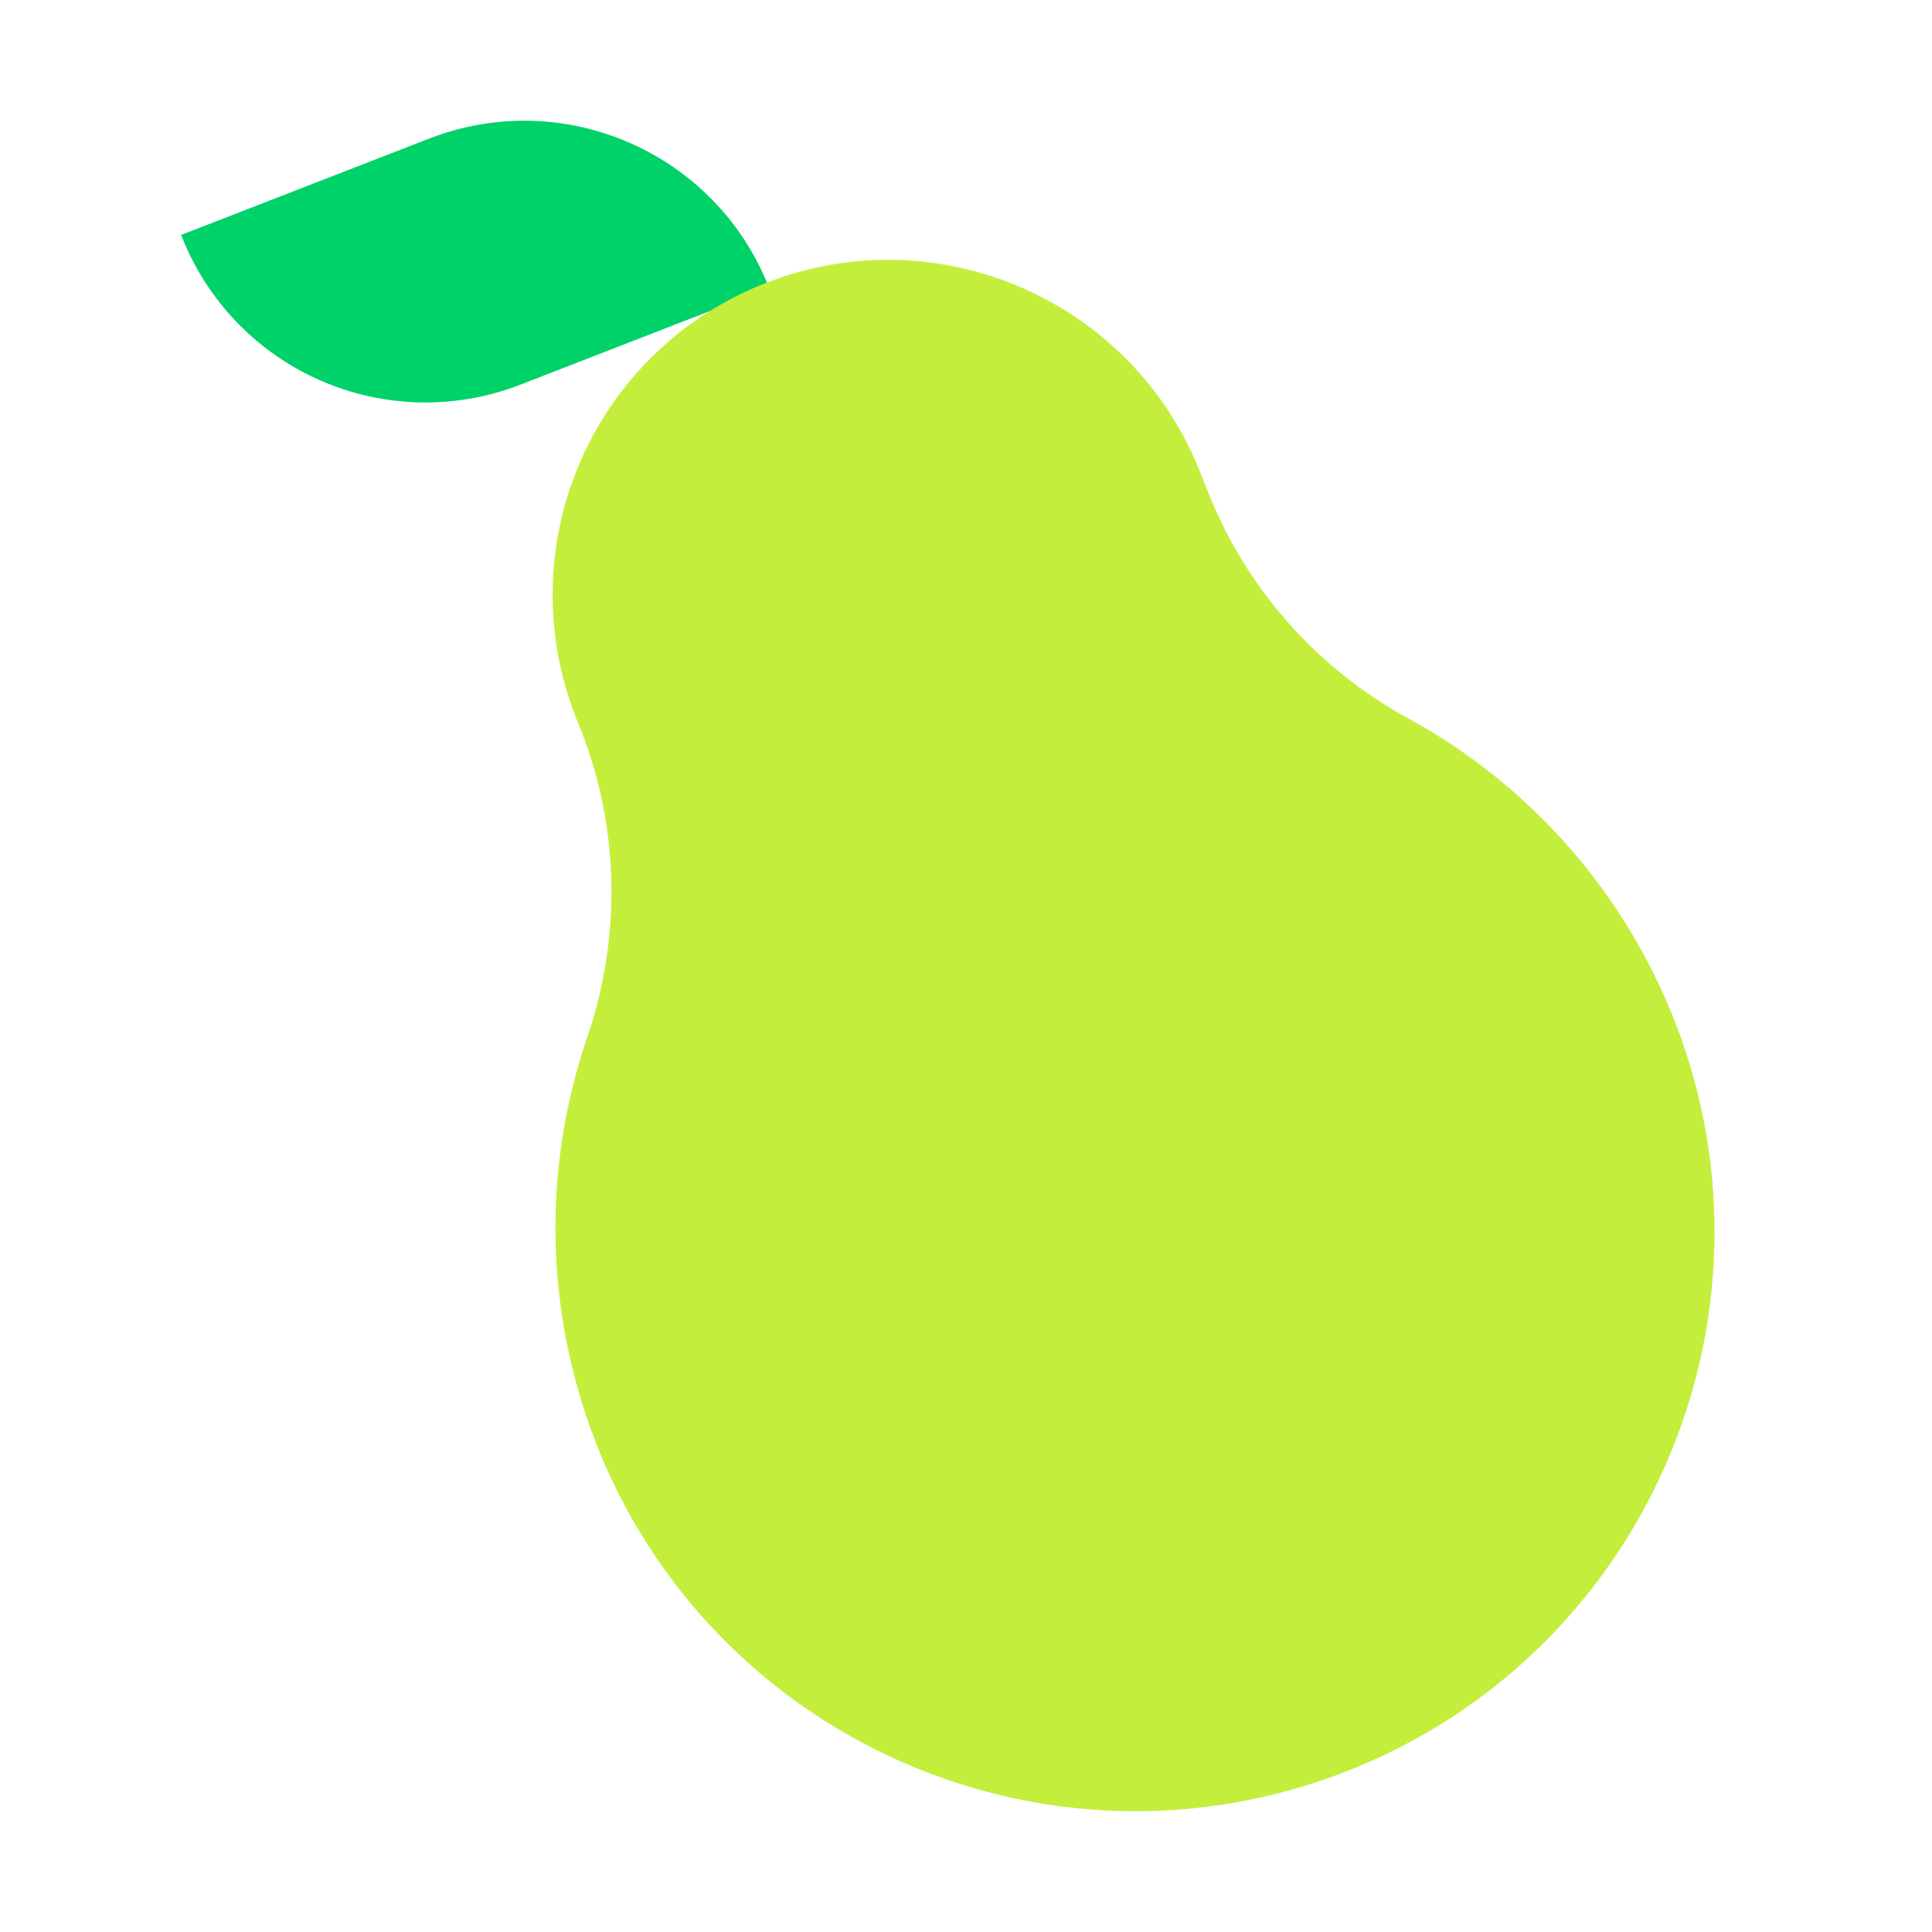
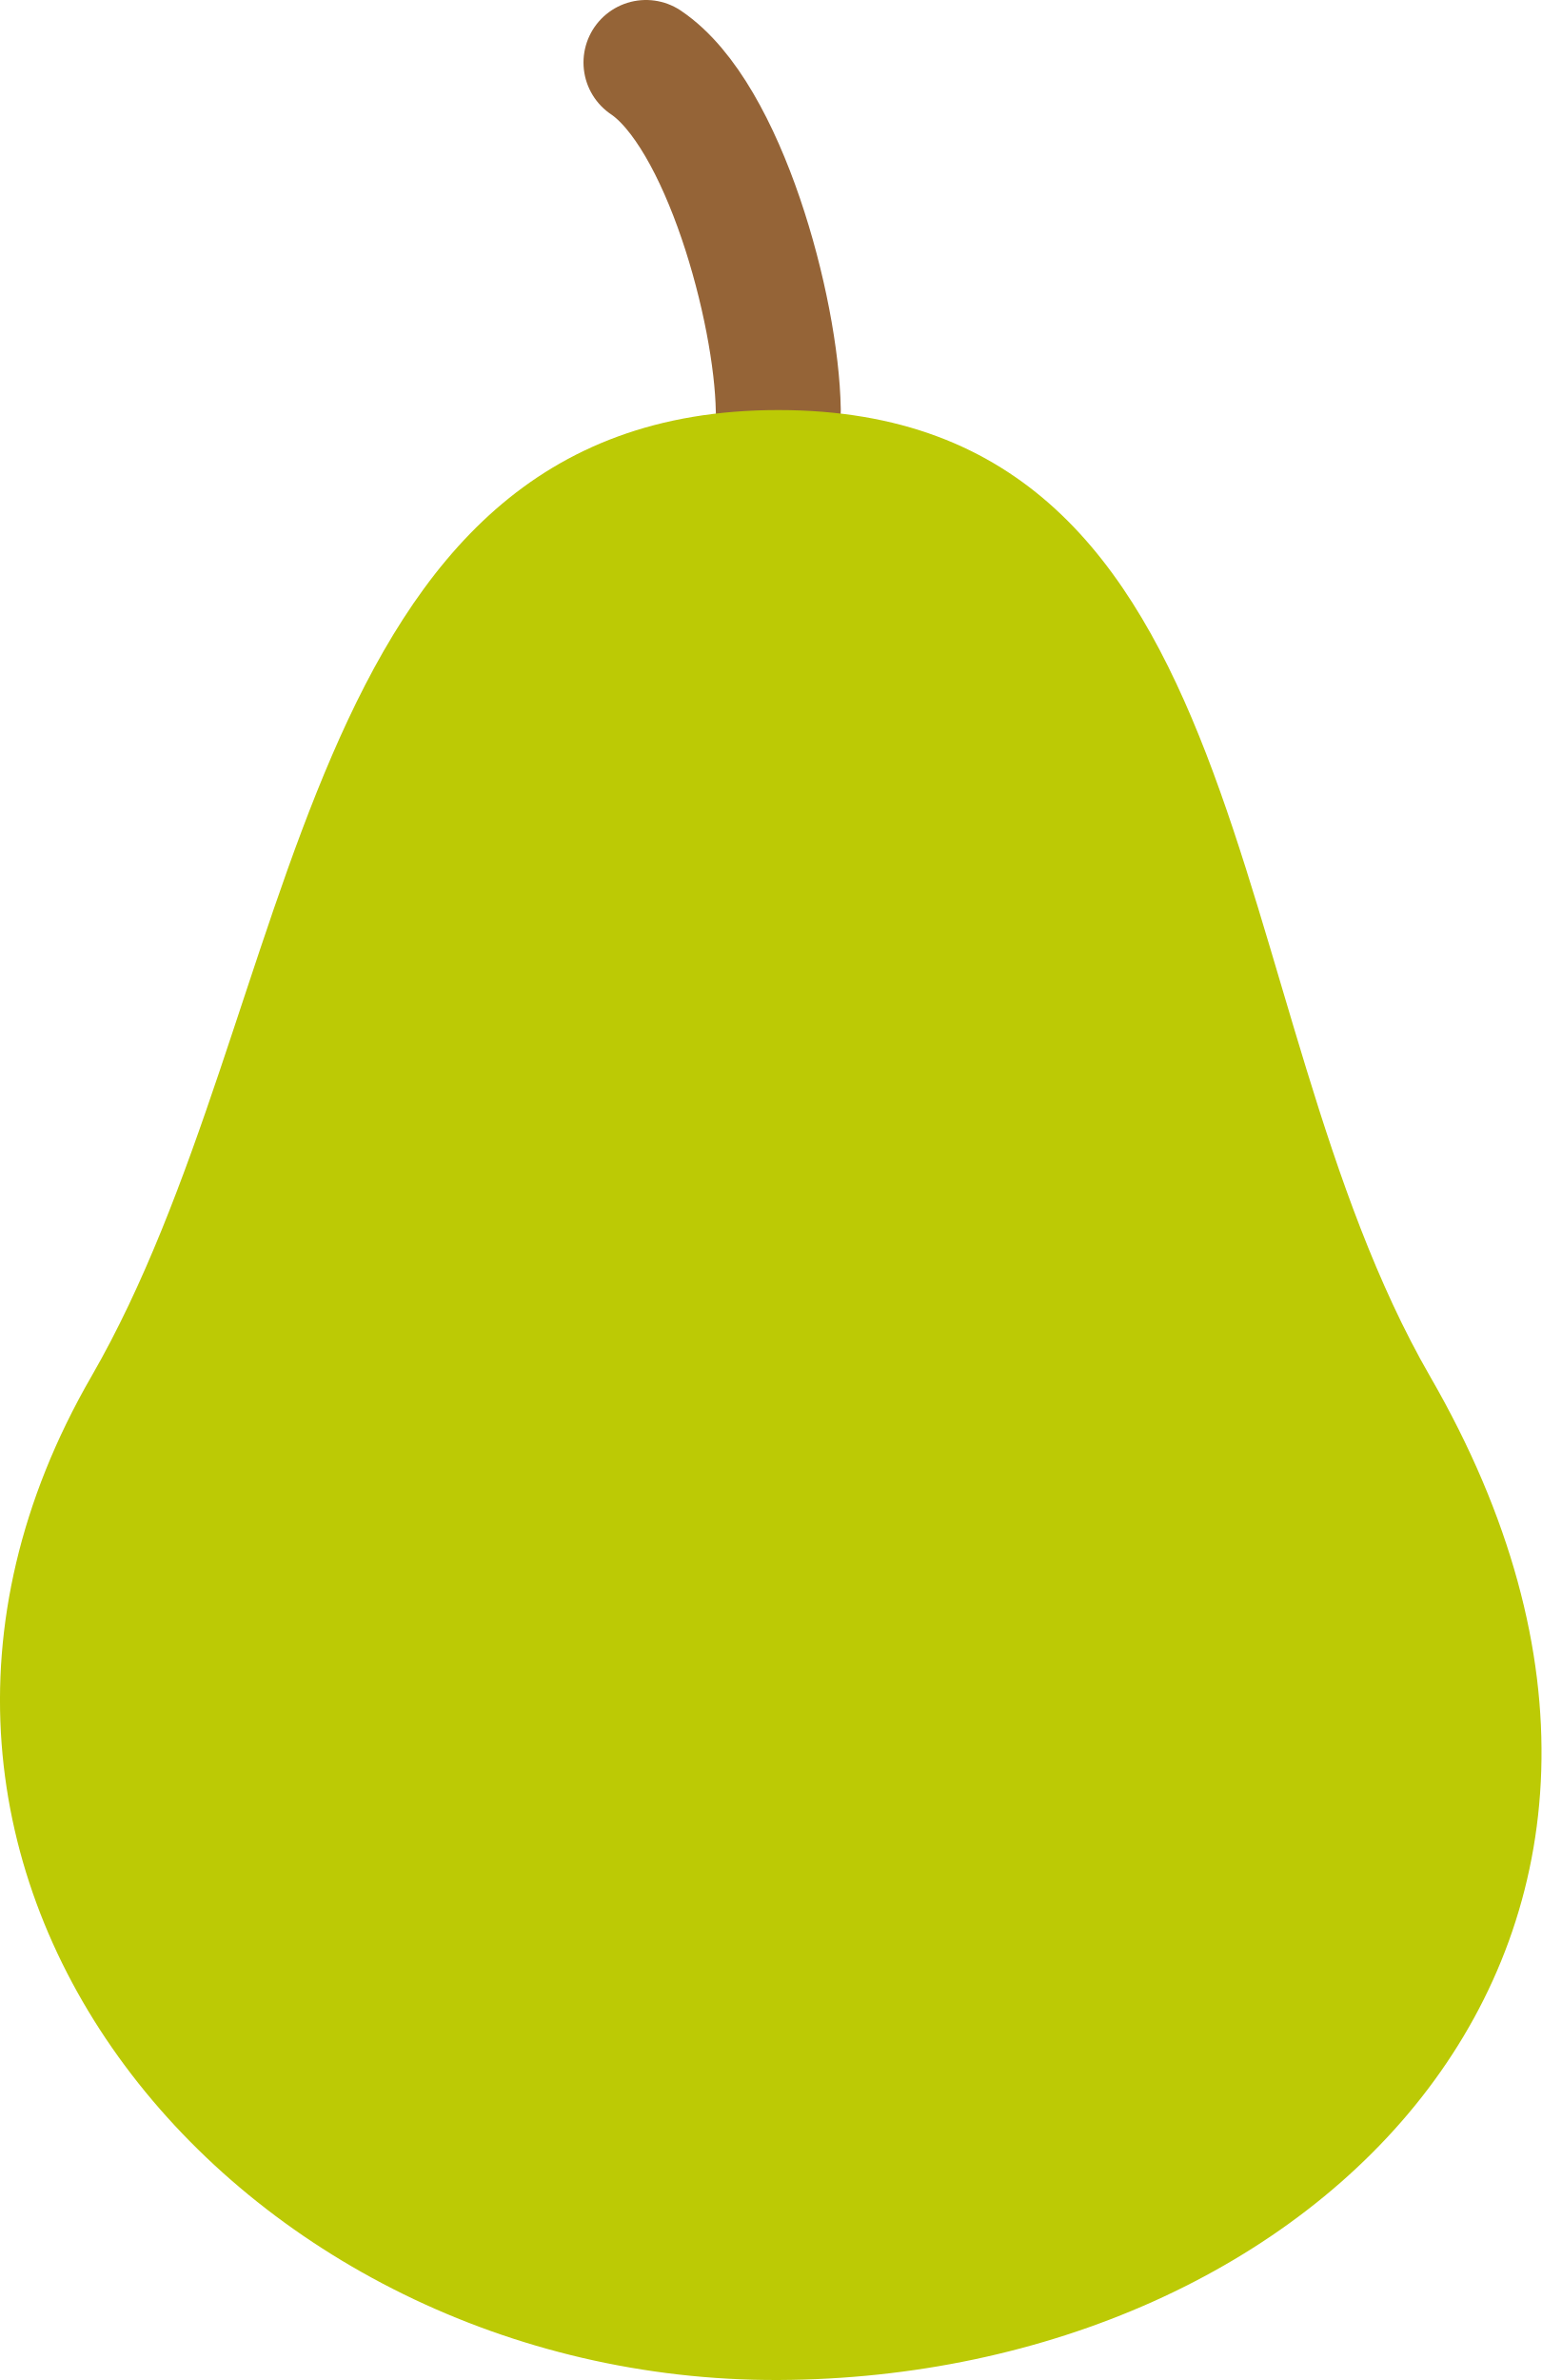
- <svg xmlns="http://www.w3.org/2000/svg" width="1em" height="1em" viewBox="0 0 32 32">
-   <g fill="none">
-     <path fill="#00D26A" d="M7.12 2.291L3 3.891a4.338 4.338 0 0 0 5.62 2.48l4.12-1.6a4.355 4.355 0 0 0-5.62-2.48Z" />
-     <path fill="#C3EF3C" d="m19.99 8.101l-.1-.25a5.557 5.557 0 0 0-7.19-3.17a5.543 5.543 0 0 0-3.17 7.18l.1.25c.63 1.62.66 3.41.1 5.06c-.75 2.18-.7 4.55.13 6.7c1.91 4.94 7.47 7.39 12.41 5.48c4.94-1.91 7.39-7.47 5.48-12.41a9.774 9.774 0 0 0-4.42-5.04a7.349 7.349 0 0 1-3.34-3.8Z" />
+ <svg xmlns="http://www.w3.org/2000/svg" width="61.666mm" height="95.192mm" viewBox="0 0 61.666 95.192" version="1.1" id="svg5">
+   <defs id="defs2" />
+   <g id="layer1" transform="translate(-73.86674,-74.94114)">
+     <path style="opacity:1;fill:none;fill-opacity:1;stroke:#956437;stroke-width:5;stroke-linecap:round;stroke-linejoin:round;stroke-miterlimit:4;stroke-dasharray:none;stroke-opacity:1" d="M 99.708,77.441 C 102.821,79.537 104.935,87.318 105,91.342" id="path3698" />
+     <path style="opacity:1;fill:#bcca05;fill-opacity:1;stroke:none;stroke-width:1;stroke-linecap:round;stroke-linejoin:round;stroke-opacity:1" d="m 105,91.342 c -19.457,0 -18.994,23.961 -27.48,38.658 -11.502,19.921 5.936,40.214 27.48,40.133 21.544,-0.081 39.087,-17.602 26.078,-40.133 C 122.511,115.16 124.457,91.342 105,91.342 Z" id="path1031" />
  </g>
</svg>
